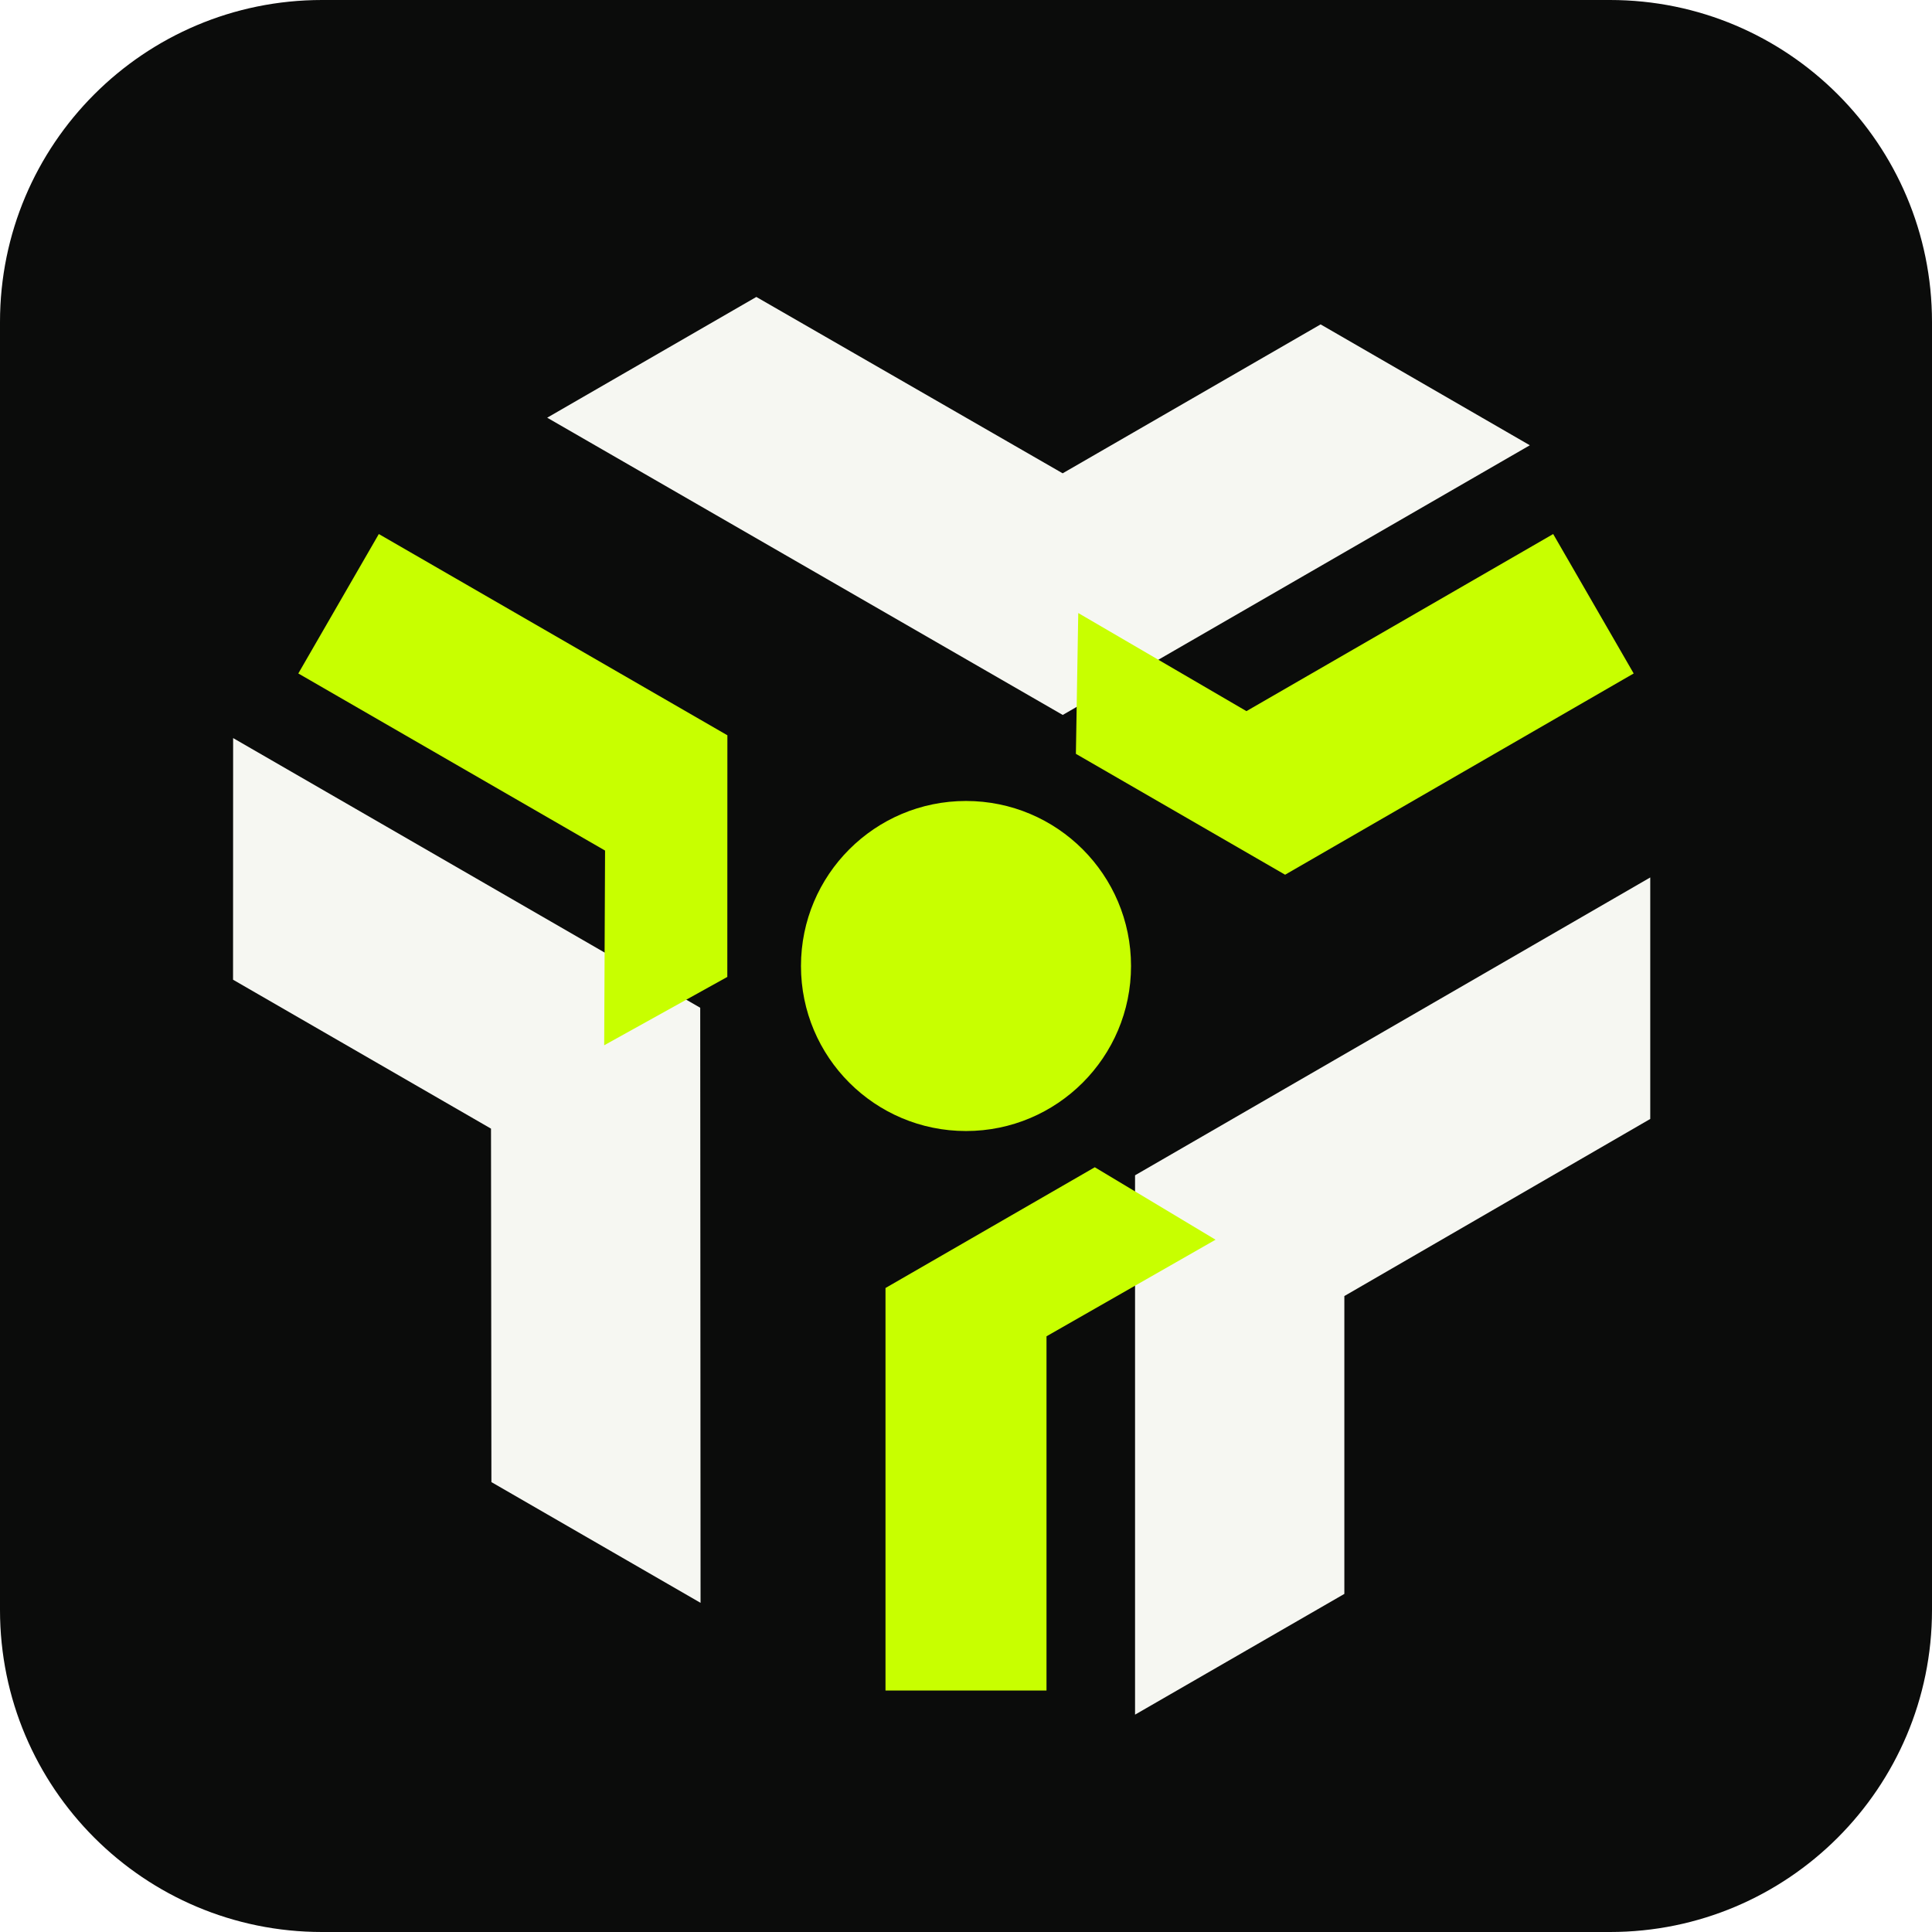
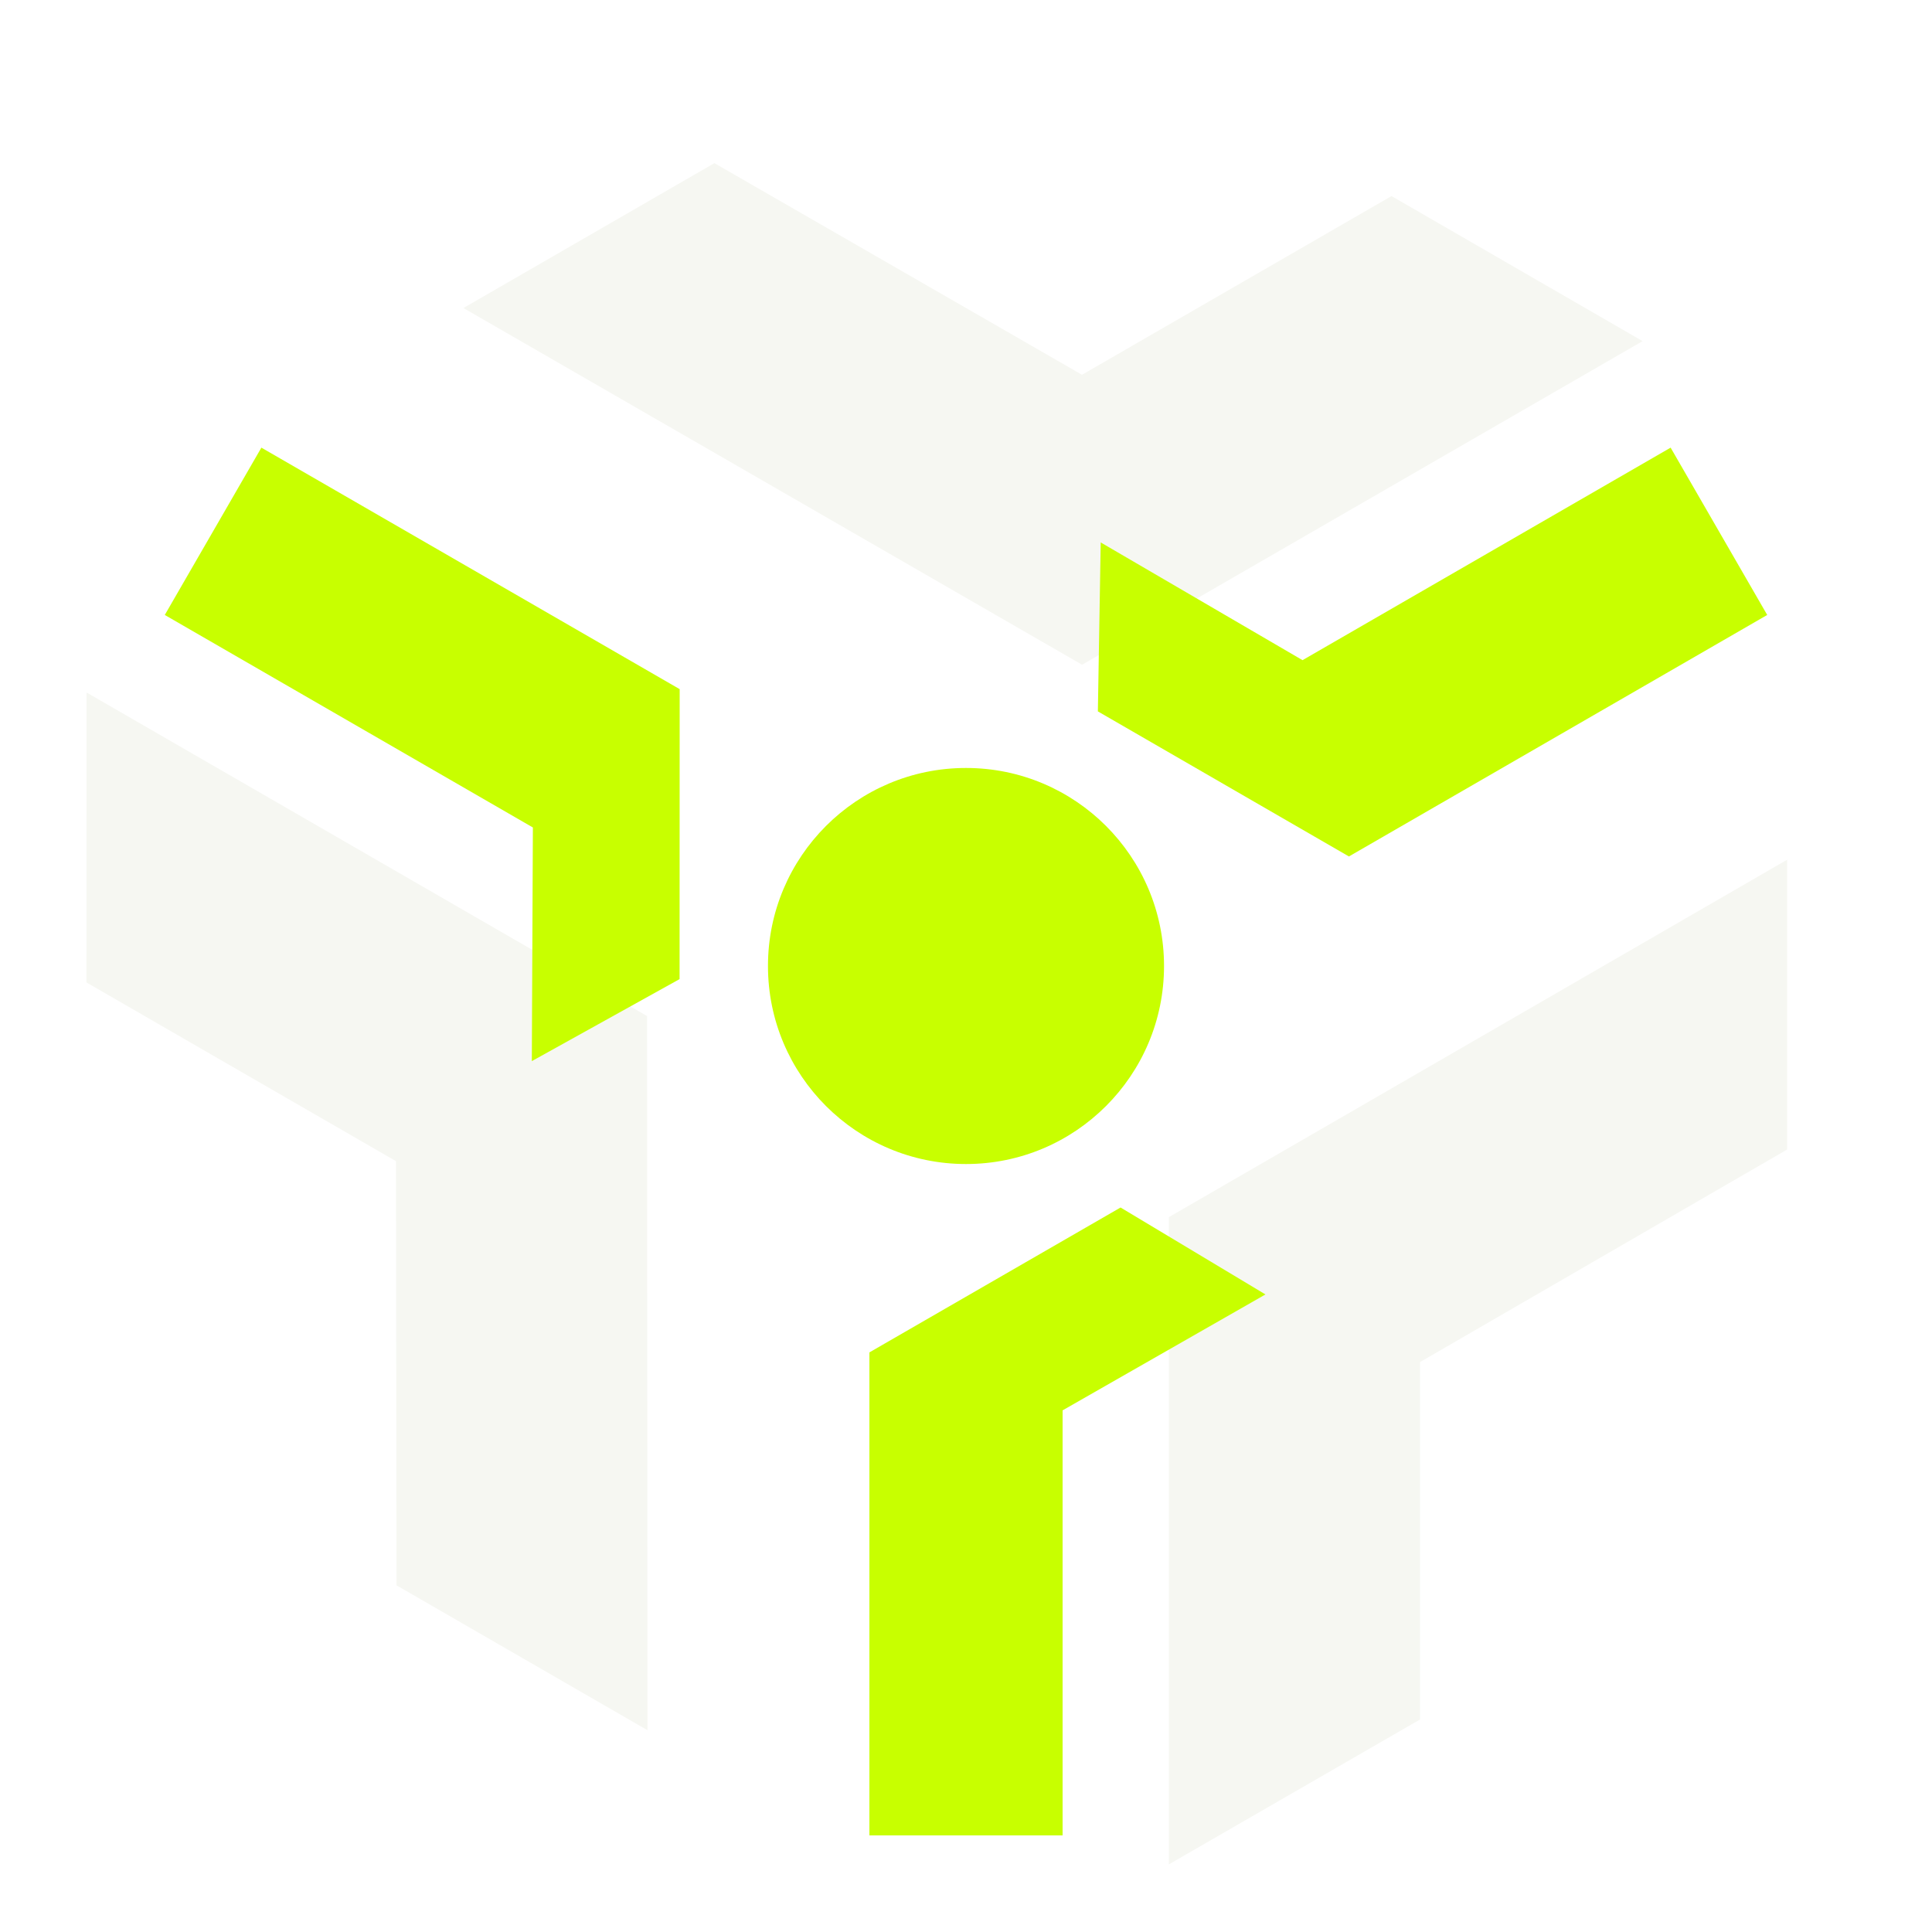
- <svg xmlns="http://www.w3.org/2000/svg" viewBox="-12 -12 24 24">
-   <rect x="-12" y="-12" width="24" height="24" rx="4" fill="#0b0c0b" />
+ <svg xmlns="http://www.w3.org/2000/svg" viewBox="-10 -10 20 20">
  <g fill="#f6f7f2">
    <path d="M2.1 9.3 4.7 7.8V4.1L8.5 1.9v-3L2.1 2.6Z" />
    <path d="M2.1 9.3 4.7 7.8V4.1L8.5 1.9v-3L2.1 2.6Z" transform="rotate(120)" />
    <path d="M2.1 9.3 4.7 7.8V4.1L8.5 1.9v-3L2.1 2.6Z" transform="rotate(240)" />
  </g>
  <g fill="#c8ff00">
    <circle r="2.05" />
    <path d="M-1 9H1V4.6l2.1-1.2-1.5-.9L-1 4Z" />
    <path d="M-1 9H1V4.6l2.1-1.2-1.5-.9L-1 4Z" transform="rotate(120)" />
    <path d="M-1 9H1V4.6l2.1-1.2-1.5-.9L-1 4Z" transform="rotate(240)" />
  </g>
</svg>
